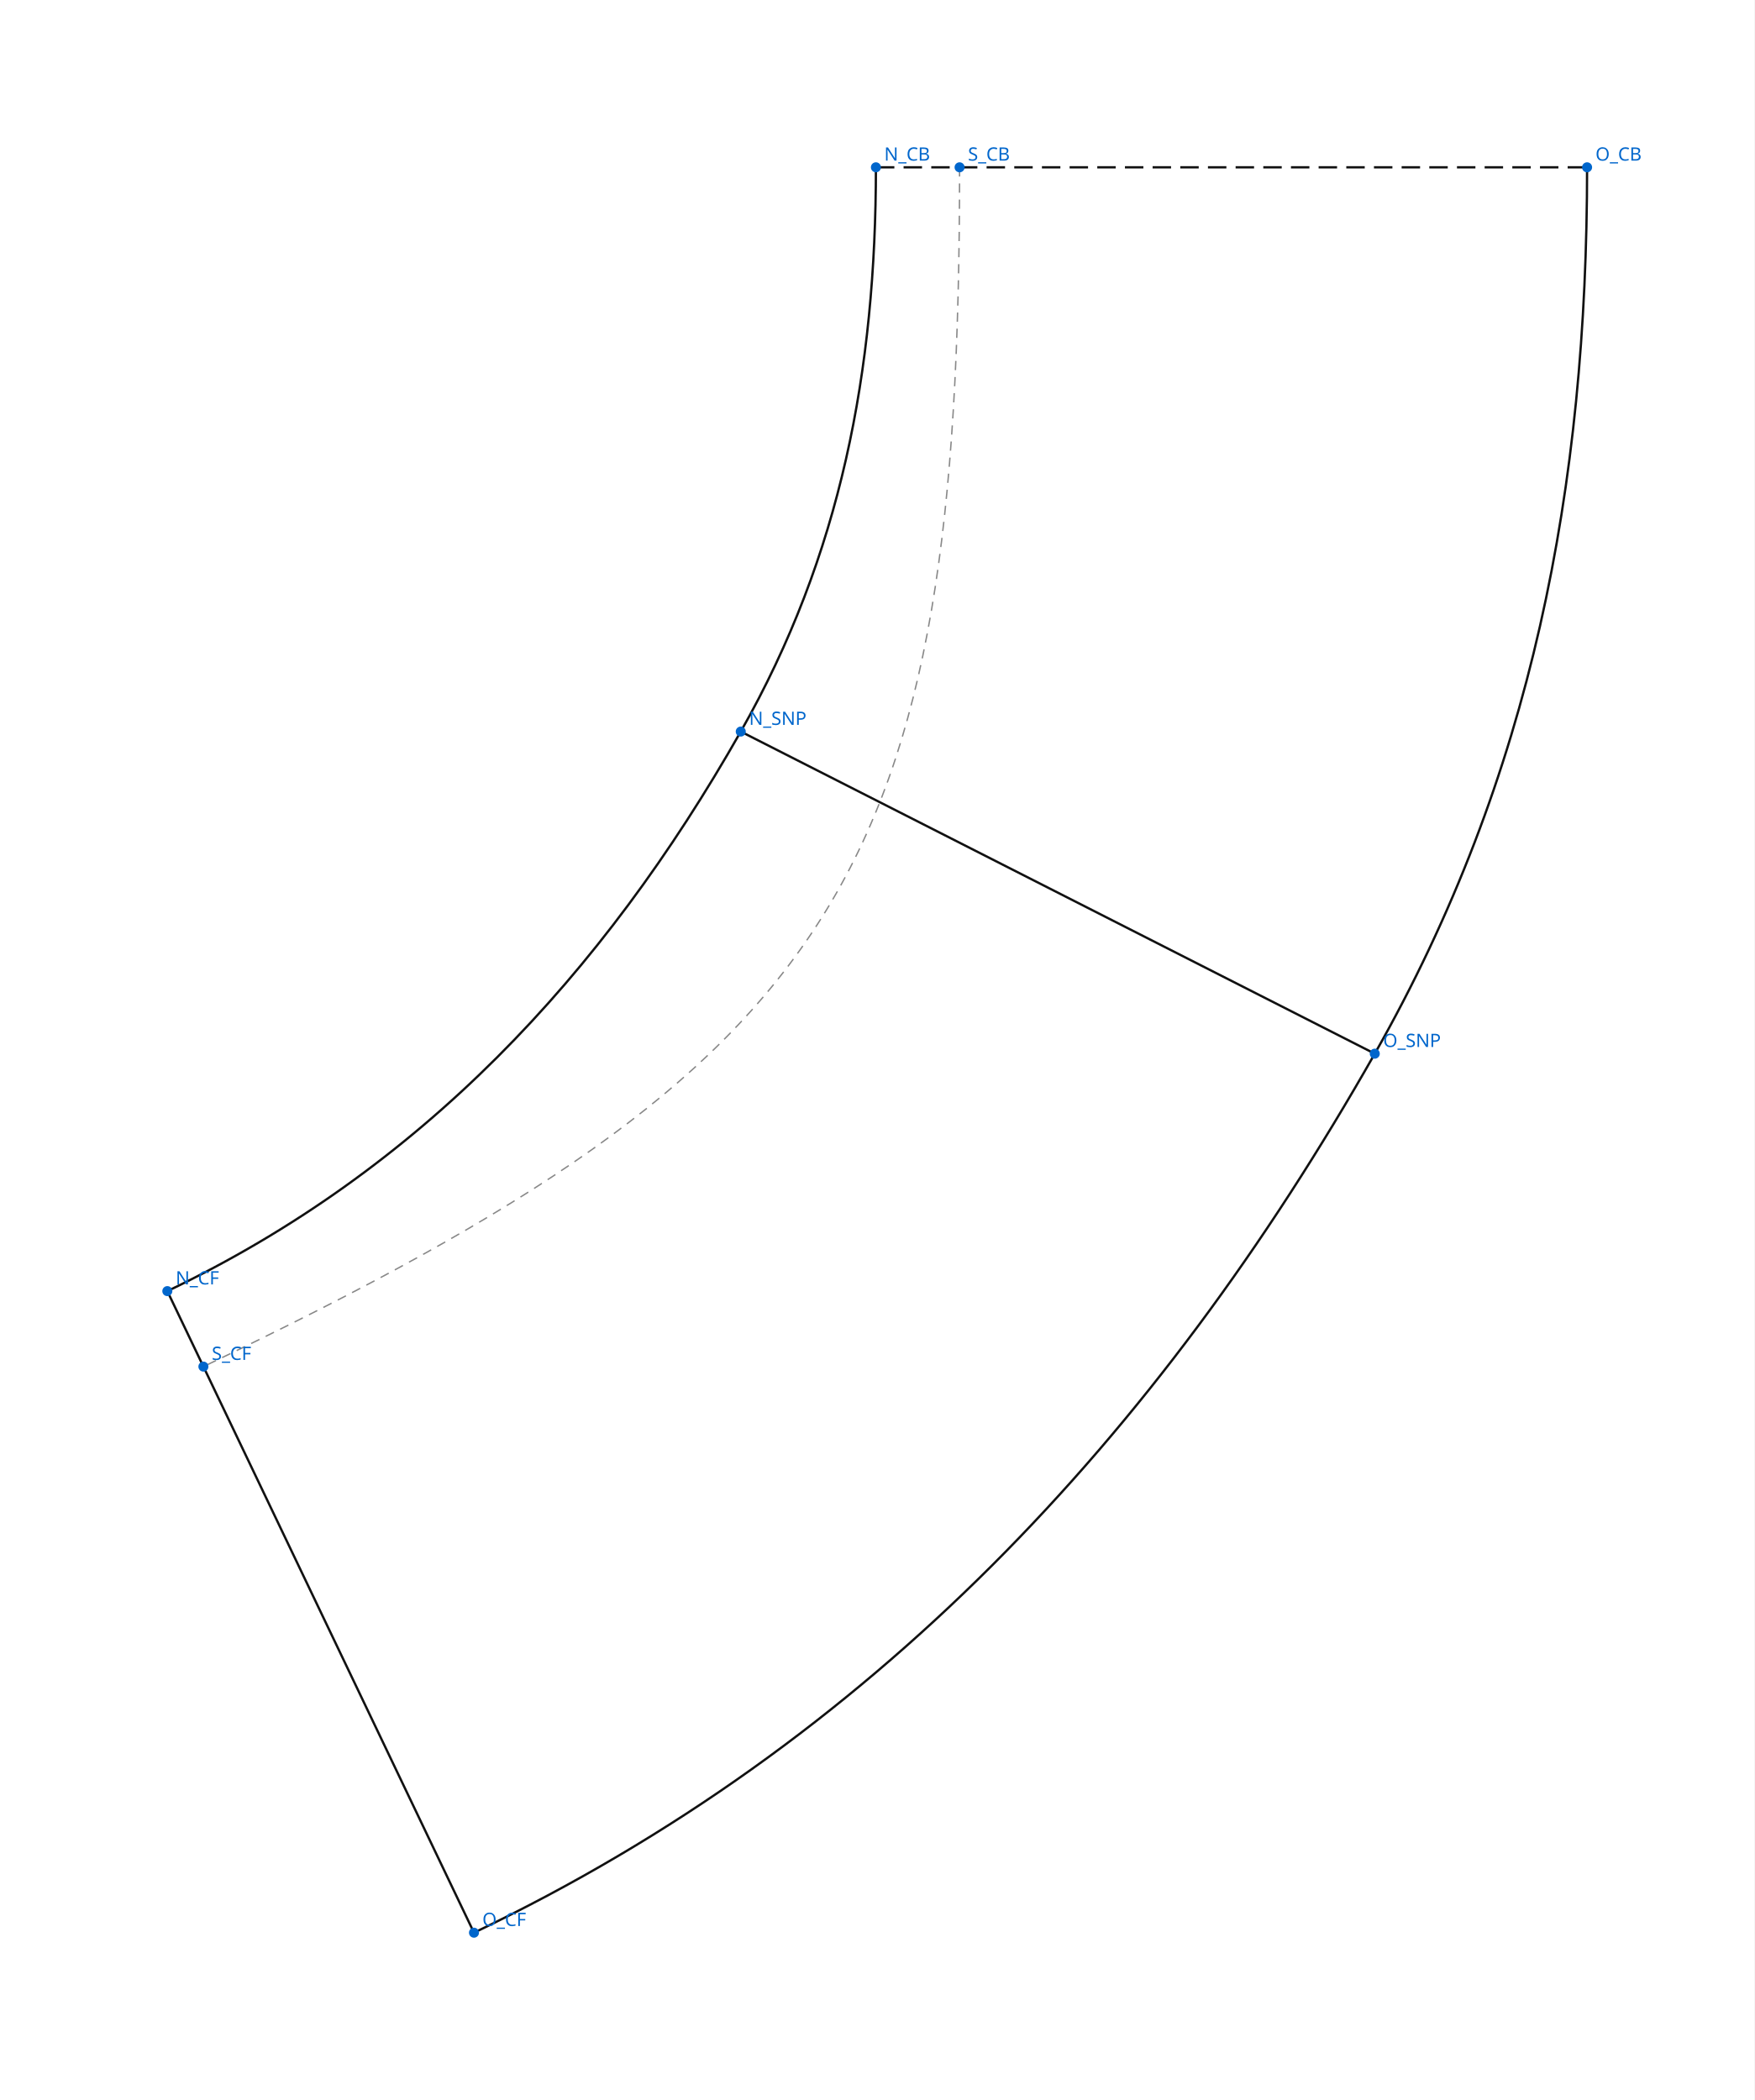
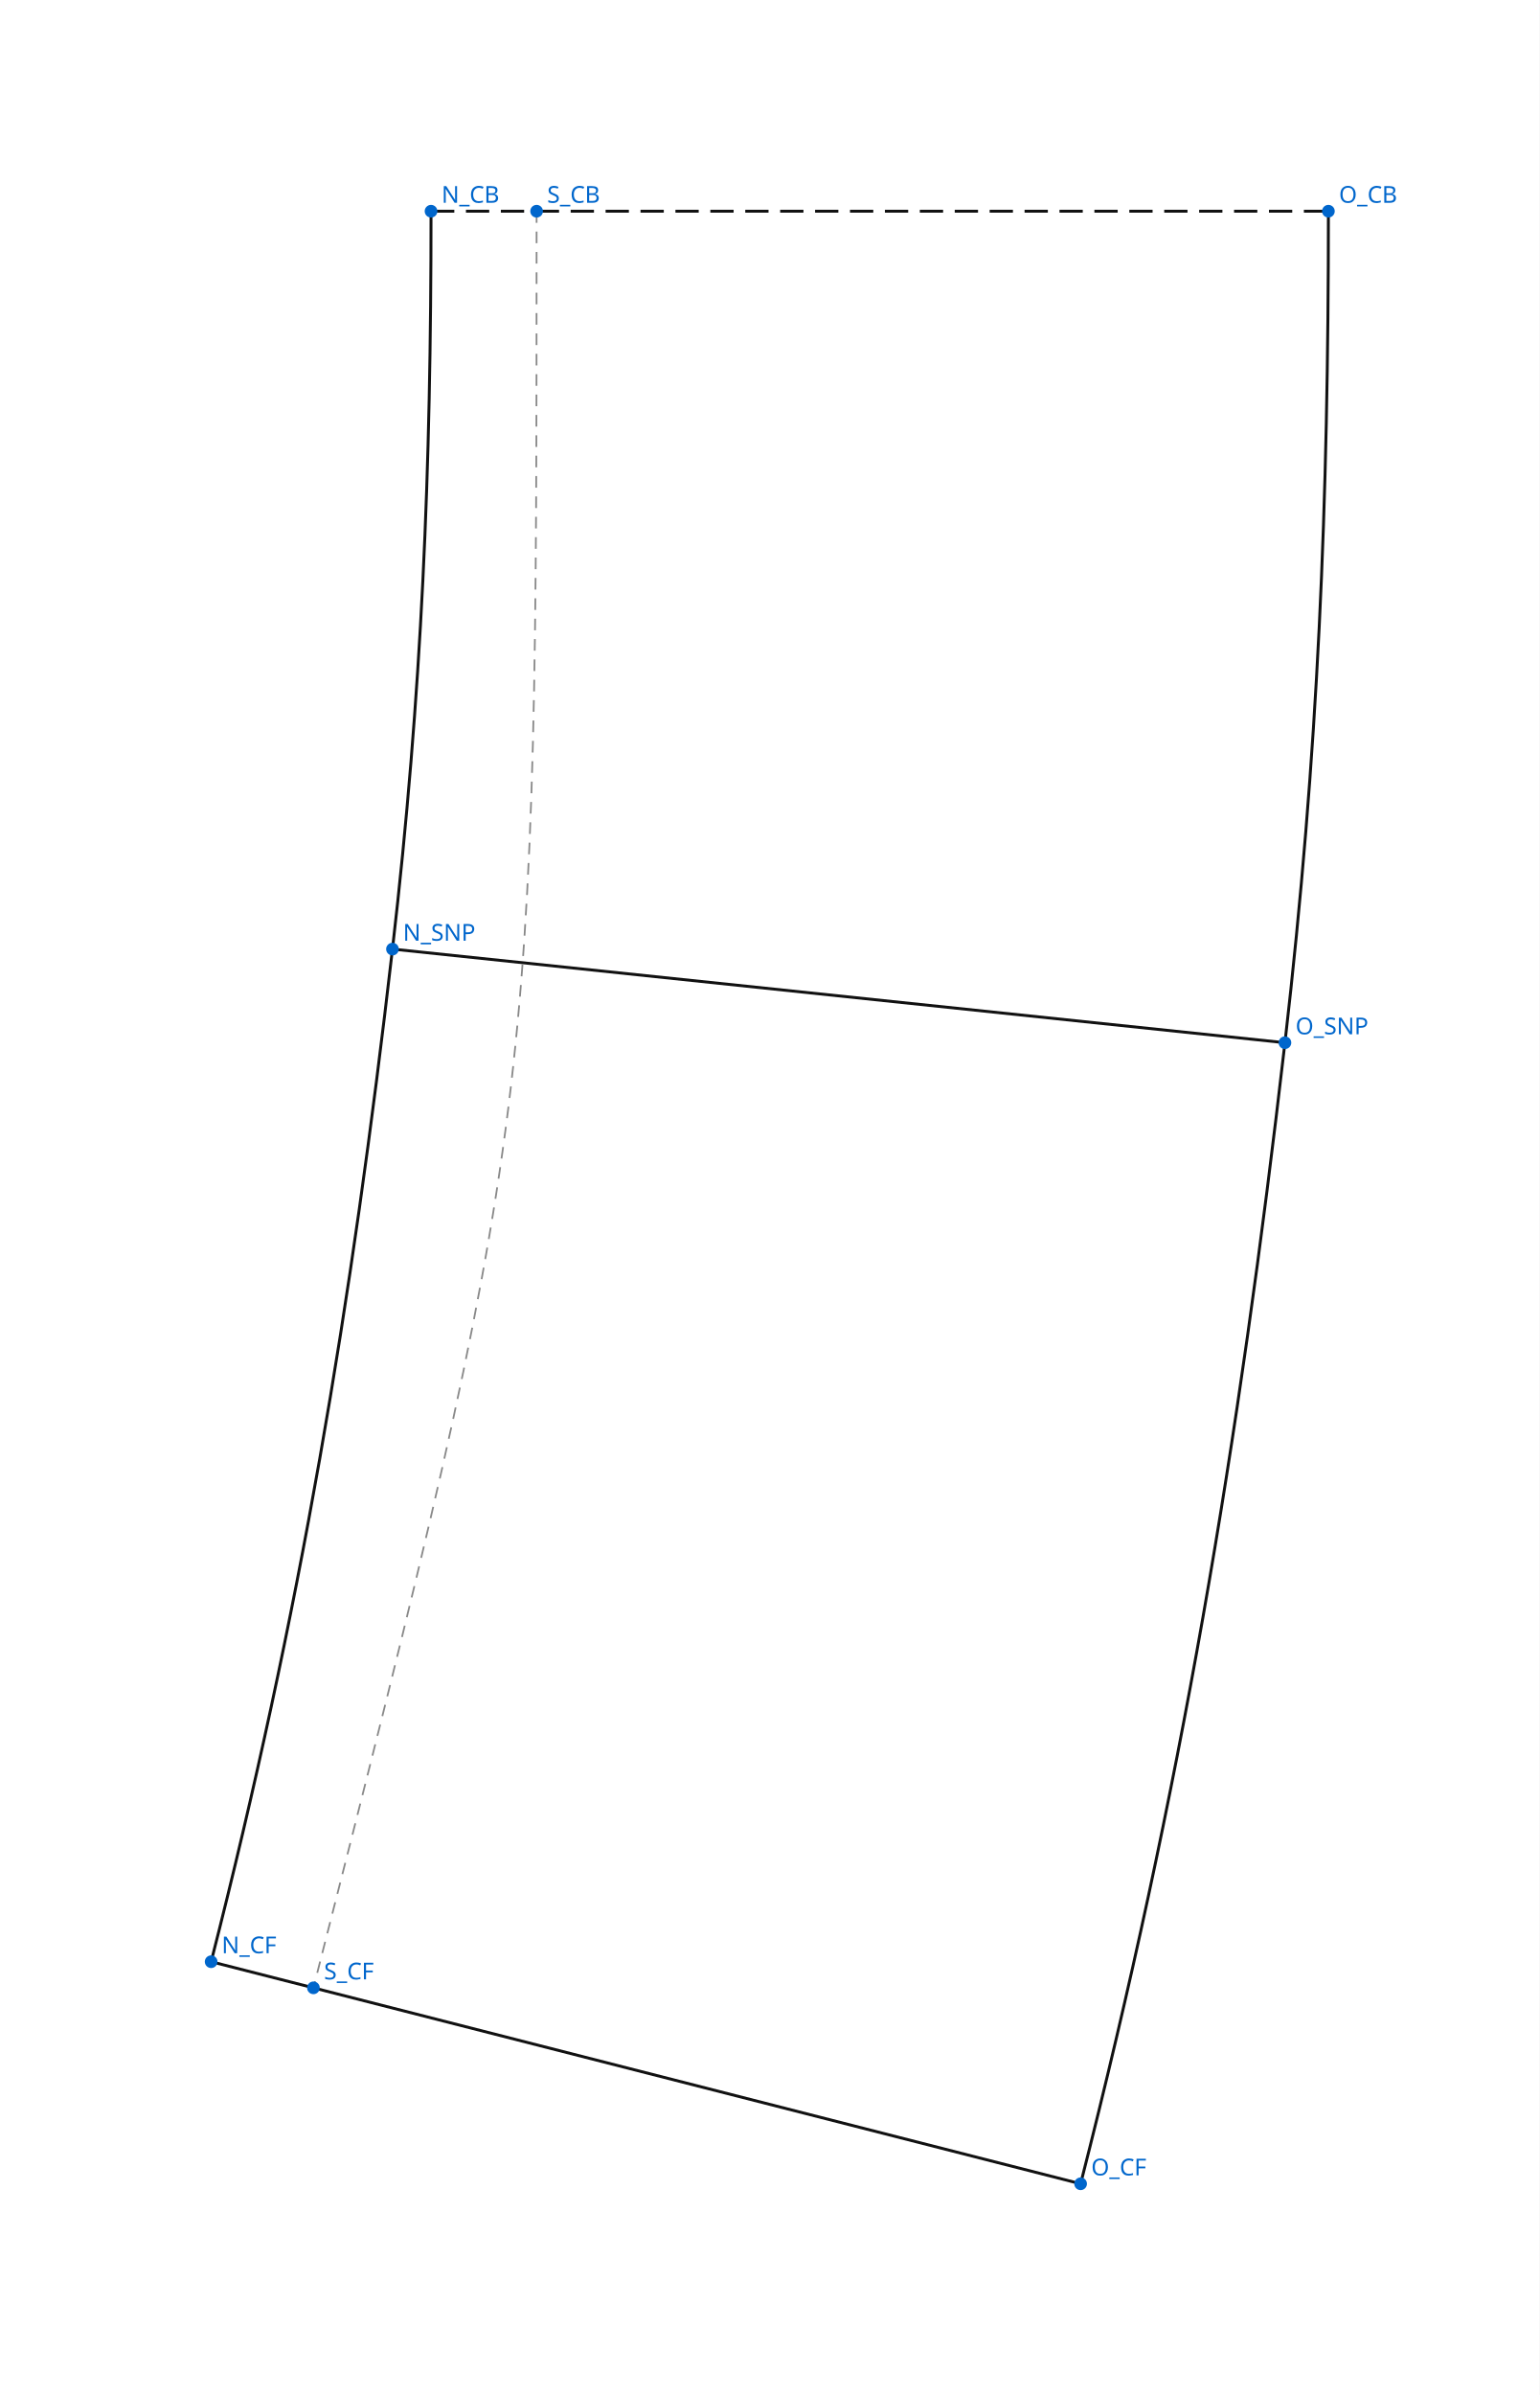
- <svg xmlns="http://www.w3.org/2000/svg" width="266.308mm" height="318.809mm" viewBox="0 0 266.308 318.809">
+ <svg xmlns="http://www.w3.org/2000/svg" width="185.202mm" height="288.023mm" viewBox="0 0 185.202 288.023">
  <rect width="100%" height="100%" fill="white" />
  <g id="outline" fill="none" stroke="#111" stroke-width="0.35">
-     <path d="M132.958 25.4C132.958 56.229 127.662 84.251 112.442 111.061C91.427 148.08 63.808 177.654 25.4 196.009" />
-     <path d="M240.908 25.4C240.908 73.829 232.589 117.848 208.68 159.964C175.666 218.118 132.281 264.575 71.946 293.409" />
-     <path d="M25.4 196.009L71.946 293.409" />
+     <path d="M51.852 25.4C51.852 56.501 50.773 83.242 47.213 114.138C42.255 157.154 36.113 193.962 25.4 235.916" />
+     <path d="M159.802 25.4C159.802 60.446 158.586 90.58 154.574 125.396C148.988 173.869 142.066 215.346 129.994 262.623" />
+     <path d="M25.4 235.916L129.994 262.623" />
  </g>
  <g id="construction" fill="none" stroke="#888" stroke-width="0.21" stroke-dasharray="1.4,1.05">
-     <path d="M145.658 25.4C145.658 133.015 127.973 161.067 30.876 207.468" />
+     <path d="M64.552 25.4C64.552 133.069 64.343 134.736 37.705 239.058" />
  </g>
  <g id="notch" fill="none" stroke="#111" stroke-width="0.35">
-     <path d="M112.442 111.061L208.68 159.964" />
+     <path d="M47.213 114.138L154.574 125.396" />
  </g>
  <g id="fold" fill="none" stroke="#111" stroke-width="0.35" stroke-dasharray="2.8,1.4">
-     <path d="M132.958 25.4L240.908 25.4" />
+     <path d="M51.852 25.4L159.802 25.4" />
  </g>
  <g id="points" font-size="2.794" font-family="sans-serif" fill="#06c">
-     <circle cx="-56.131" cy="25.4" r="0.762" fill="#06c" />
-     <text x="-54.861" y="24.384">C</text>
-     <circle cx="132.958" cy="25.4" r="0.762" fill="#06c" />
-     <text x="134.228" y="24.384">N_CB</text>
-     <circle cx="112.442" cy="111.061" r="0.762" fill="#06c" />
-     <text x="113.712" y="110.045">N_SNP</text>
-     <circle cx="25.4" cy="196.009" r="0.762" fill="#06c" />
-     <text x="26.67" y="194.993">N_CF</text>
-     <circle cx="240.908" cy="25.4" r="0.762" fill="#06c" />
-     <text x="242.178" y="24.384">O_CB</text>
-     <circle cx="208.68" cy="159.964" r="0.762" fill="#06c" />
-     <text x="209.95" y="158.948">O_SNP</text>
-     <circle cx="71.946" cy="293.409" r="0.762" fill="#06c" />
-     <text x="73.216" y="292.393">O_CF</text>
-     <circle cx="145.658" cy="25.4" r="0.762" fill="#06c" />
-     <text x="146.928" y="24.384">S_CB</text>
-     <circle cx="30.876" cy="207.468" r="0.762" fill="#06c" />
-     <text x="32.146" y="206.452">S_CF</text>
+     <circle cx="-799.048" cy="25.4" r="0.762" fill="#06c" />
+     <text x="-797.778" y="24.384">C</text>
+     <circle cx="51.852" cy="25.4" r="0.762" fill="#06c" />
+     <text x="53.122" y="24.384">N_CB</text>
+     <circle cx="47.213" cy="114.138" r="0.762" fill="#06c" />
+     <text x="48.483" y="113.122">N_SNP</text>
+     <circle cx="25.4" cy="235.916" r="0.762" fill="#06c" />
+     <text x="26.67" y="234.9">N_CF</text>
+     <circle cx="159.802" cy="25.4" r="0.762" fill="#06c" />
+     <text x="161.072" y="24.384">O_CB</text>
+     <circle cx="154.574" cy="125.396" r="0.762" fill="#06c" />
+     <text x="155.844" y="124.38">O_SNP</text>
+     <circle cx="129.994" cy="262.623" r="0.762" fill="#06c" />
+     <text x="131.264" y="261.607">O_CF</text>
+     <circle cx="64.552" cy="25.4" r="0.762" fill="#06c" />
+     <text x="65.822" y="24.384">S_CB</text>
+     <circle cx="37.705" cy="239.058" r="0.762" fill="#06c" />
+     <text x="38.975" y="238.042">S_CF</text>
  </g>
</svg>
